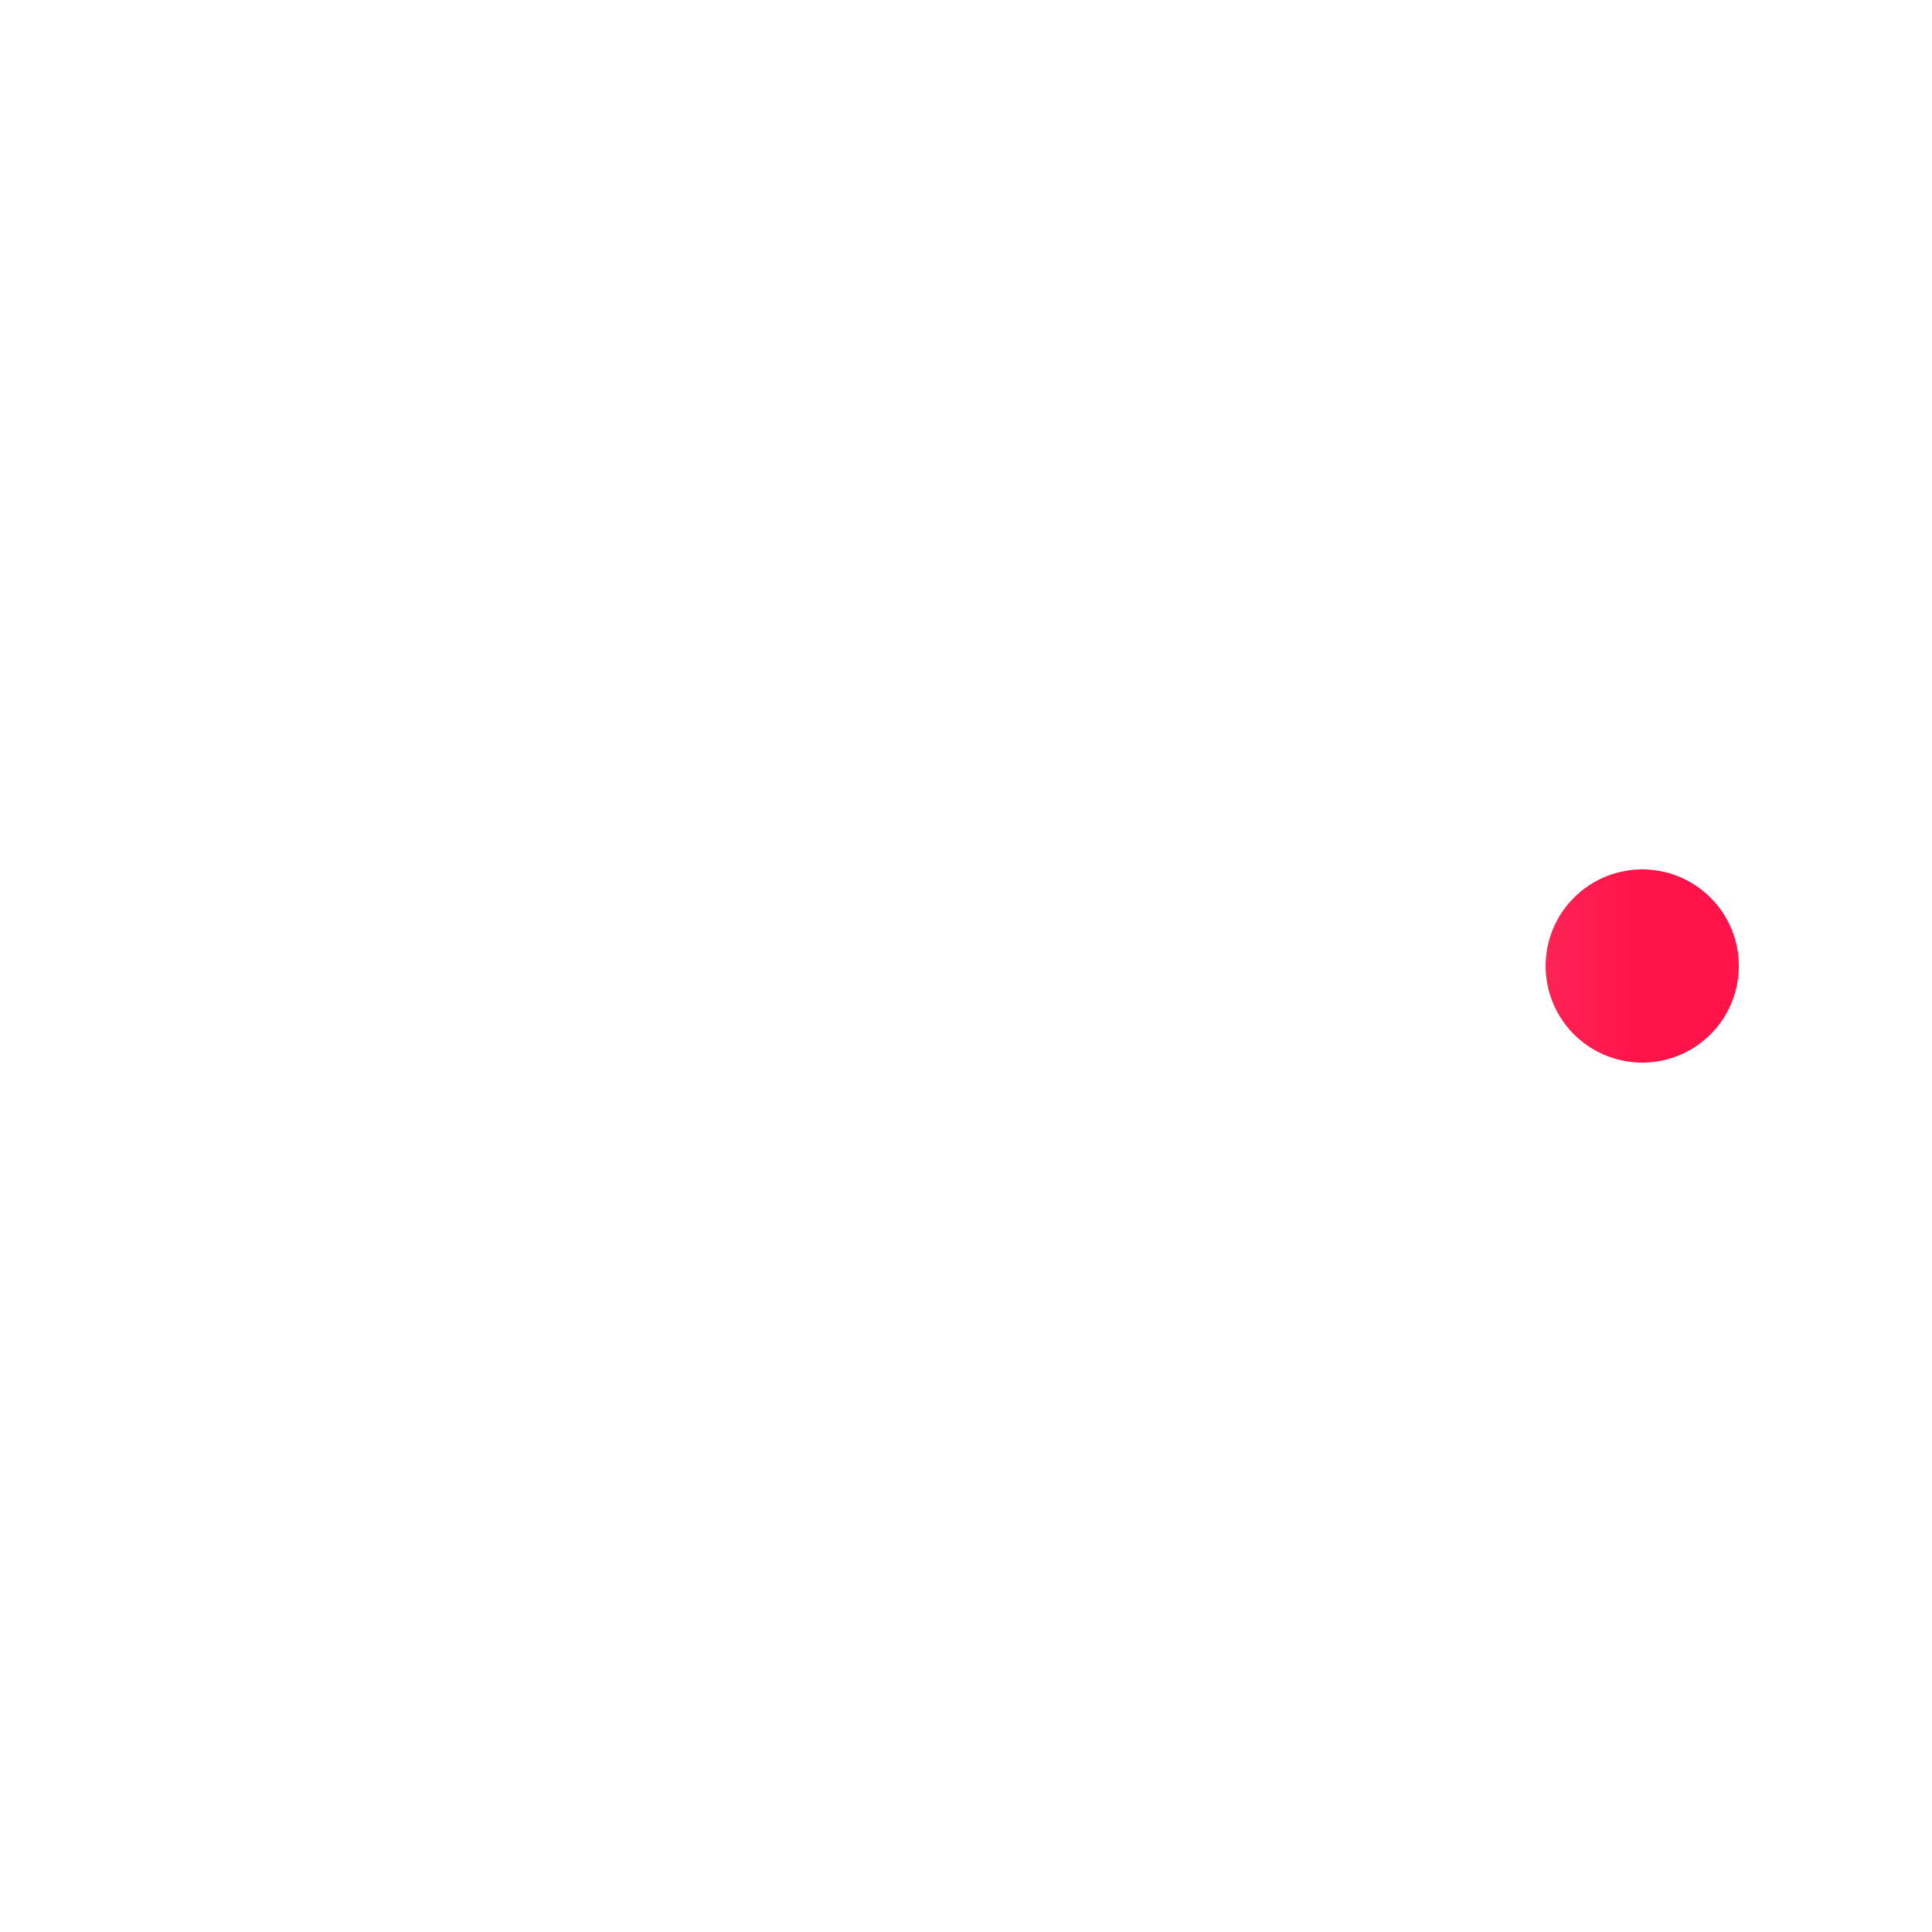
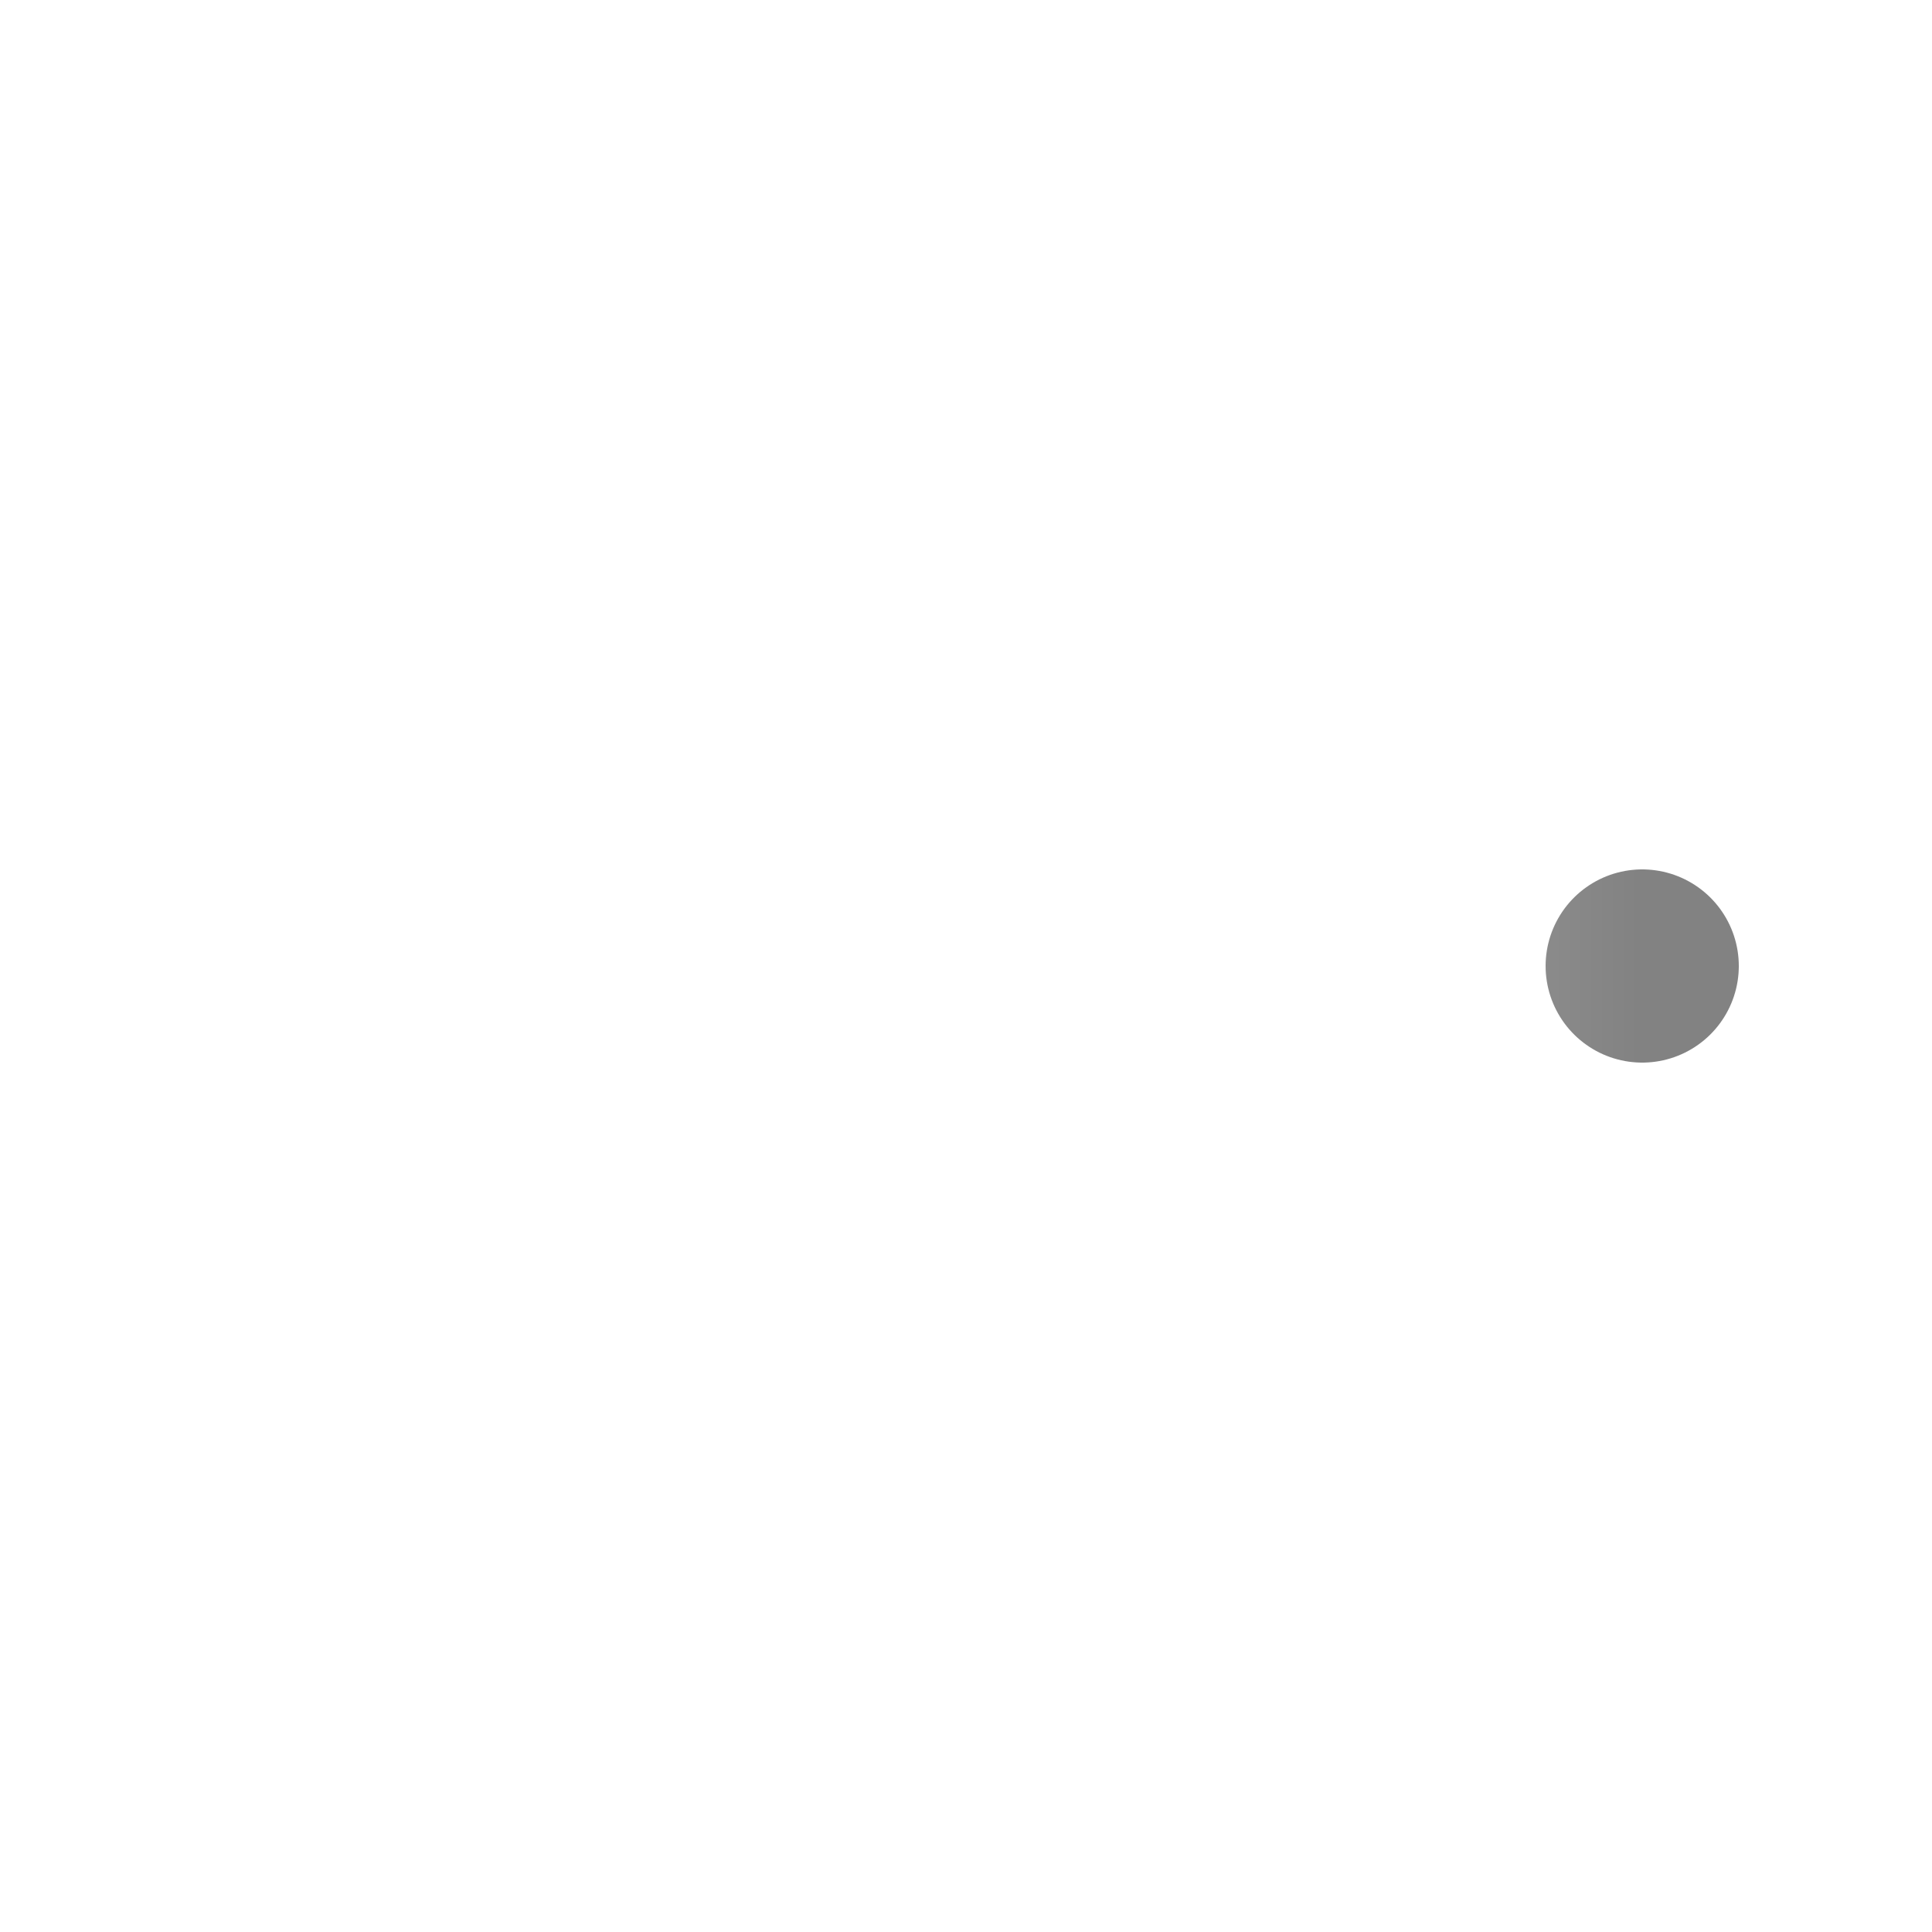
- <svg xmlns="http://www.w3.org/2000/svg" viewBox="0 0 200 200">
+ <svg xmlns="http://www.w3.org/2000/svg" style="filter: grayscale(100%);" viewBox="0 0 200 200">
  <linearGradient id="a6">
    <stop offset="0" stop-color="#FF1348" stop-opacity="0" />
    <stop offset="1" stop-color="#FF1348" />
  </linearGradient>
  <circle fill="none" stroke="url(#a6)" stroke-width="20" stroke-linecap="round" stroke-dasharray="0 44 0 44 0 44 0 44 0 360" cx="100" cy="100" r="70" transform-origin="center">
    <animateTransform type="rotate" attributeName="transform" calcMode="discrete" dur="2" values="360;324;288;252;216;180;144;108;72;36" repeatCount="indefinite" />
  </circle>
</svg>
